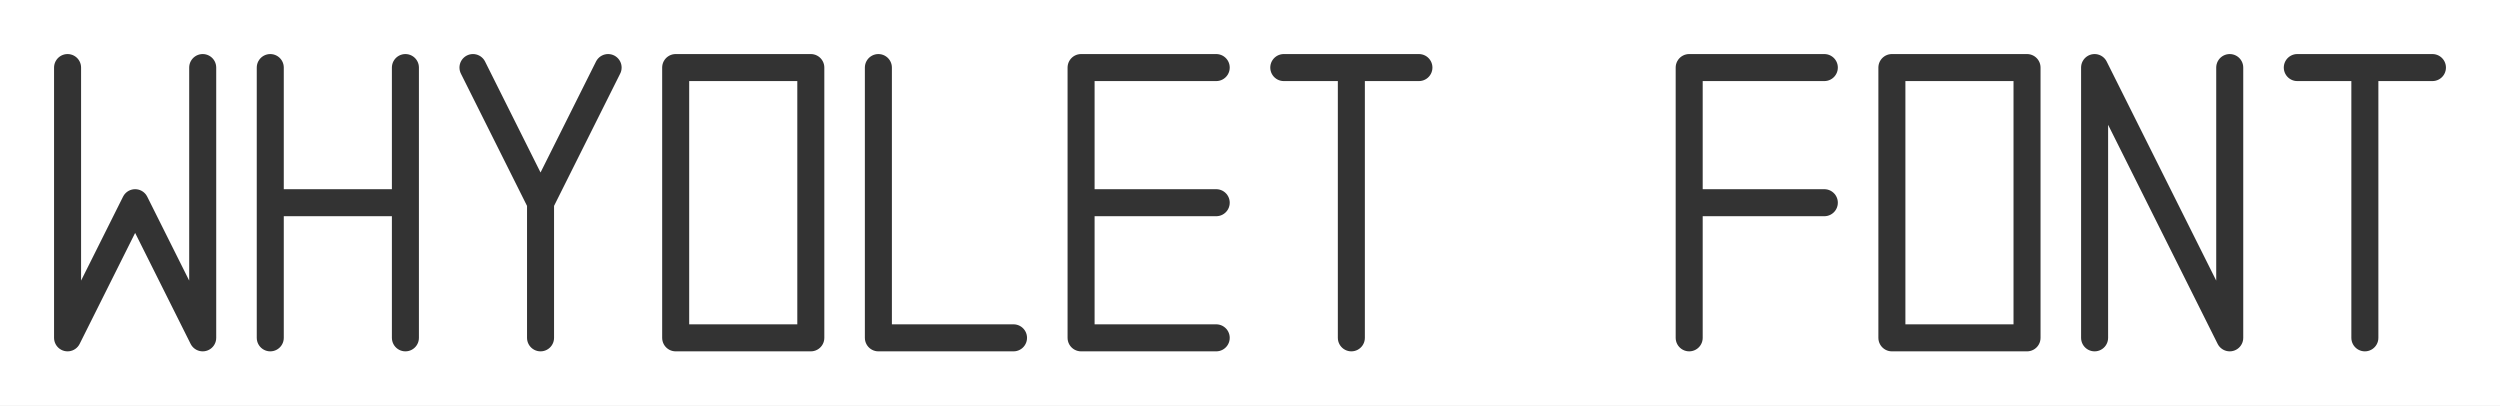
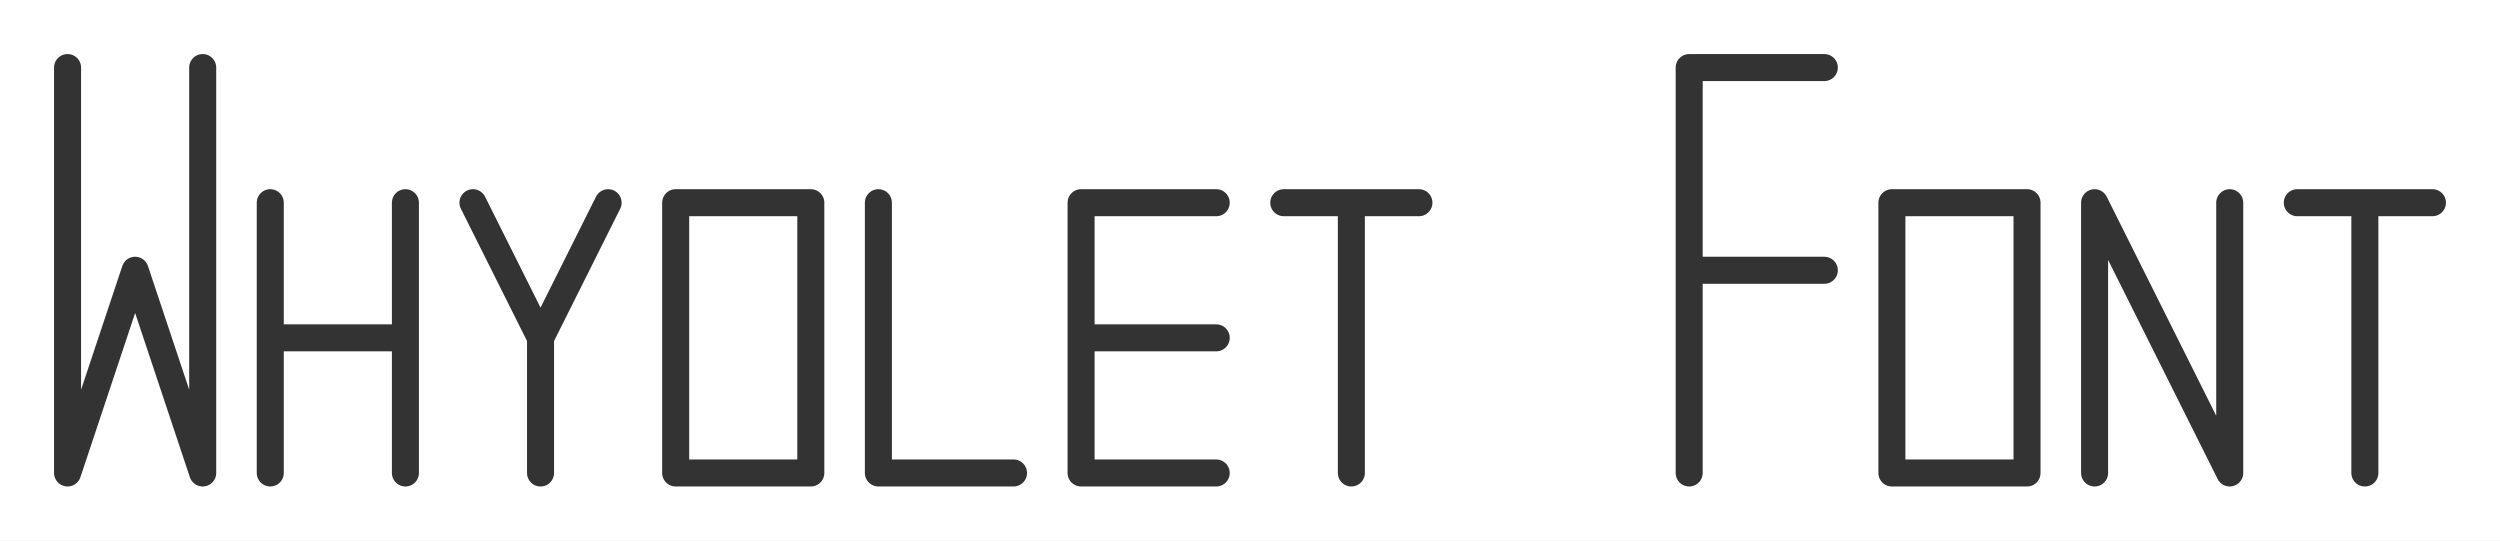
- <svg xmlns="http://www.w3.org/2000/svg" version="1.1" viewBox="0 0 18.5 3">
-   <rect x="0" y="0" width="18.5" height="3" fill="#FFF" stroke="none" />
-   <path fill="none" stroke="#333" stroke-width="0.2" stroke-linecap="round" stroke-linejoin="round" d="  M0.5,0.5 v2 l0.5,-1 l0.5,1 v-2 M2,0.5 v2 m0,-1 h1 m0,-1 v2 M3.5,0.5 l0.5,1 l0.5,-1 m-0.5,1 v1 M5,0.5 h1 v2 h-1 v-2 M6.5,0.5 v2 h1 M8,0.5 m1,0 h-1 v2 h1 m-1,-1 h1 M9.5,0.5 h1 m-0.5,0 v2  M12.5,0.5 m1,0 h-1 v2 m0,-1 h1 M14,0.5 h1 v2 h-1 v-2 M15.5,0.5 m0,2 v-2 l1,2 v-2 M17,0.5 h1 m-0.5,0 v2          " />
+ <svg xmlns="http://www.w3.org/2000/svg" version="1.1" viewBox="0 0 18.5 4">
+   <rect x="0" y="0" width="18.5" height="4" fill="#FFF" stroke="none" />
+   <path fill="none" stroke="#333" stroke-width="0.2" stroke-linecap="round" stroke-linejoin="round" d="  M0.5,0.5 v3 l0.5,-1.5 l0.5,1.5 v-3 M2,1.5 v2 m0,-1 h1 m0,-1 v2 M3.5,1.5 l0.5,1 l0.5,-1 m-0.5,1 v1 M5,1.5 h1 v2 h-1 v-2 M6.5,1.5 v2 h1 M8,1.5 m1,0 h-1 v2 h1 m-1,-1 h1 M9.5,1.5 h1 m-0.5,0 v2  M12.5,0.5 m1,0 h-1 v3 m0,-1.5 h1 M14,1.5 h1 v2 h-1 v-2 M15.5,1.5 m0,2 v-2 l1,2 v-2 M17,1.5 h1 m-0.5,0 v2          " />
</svg>
